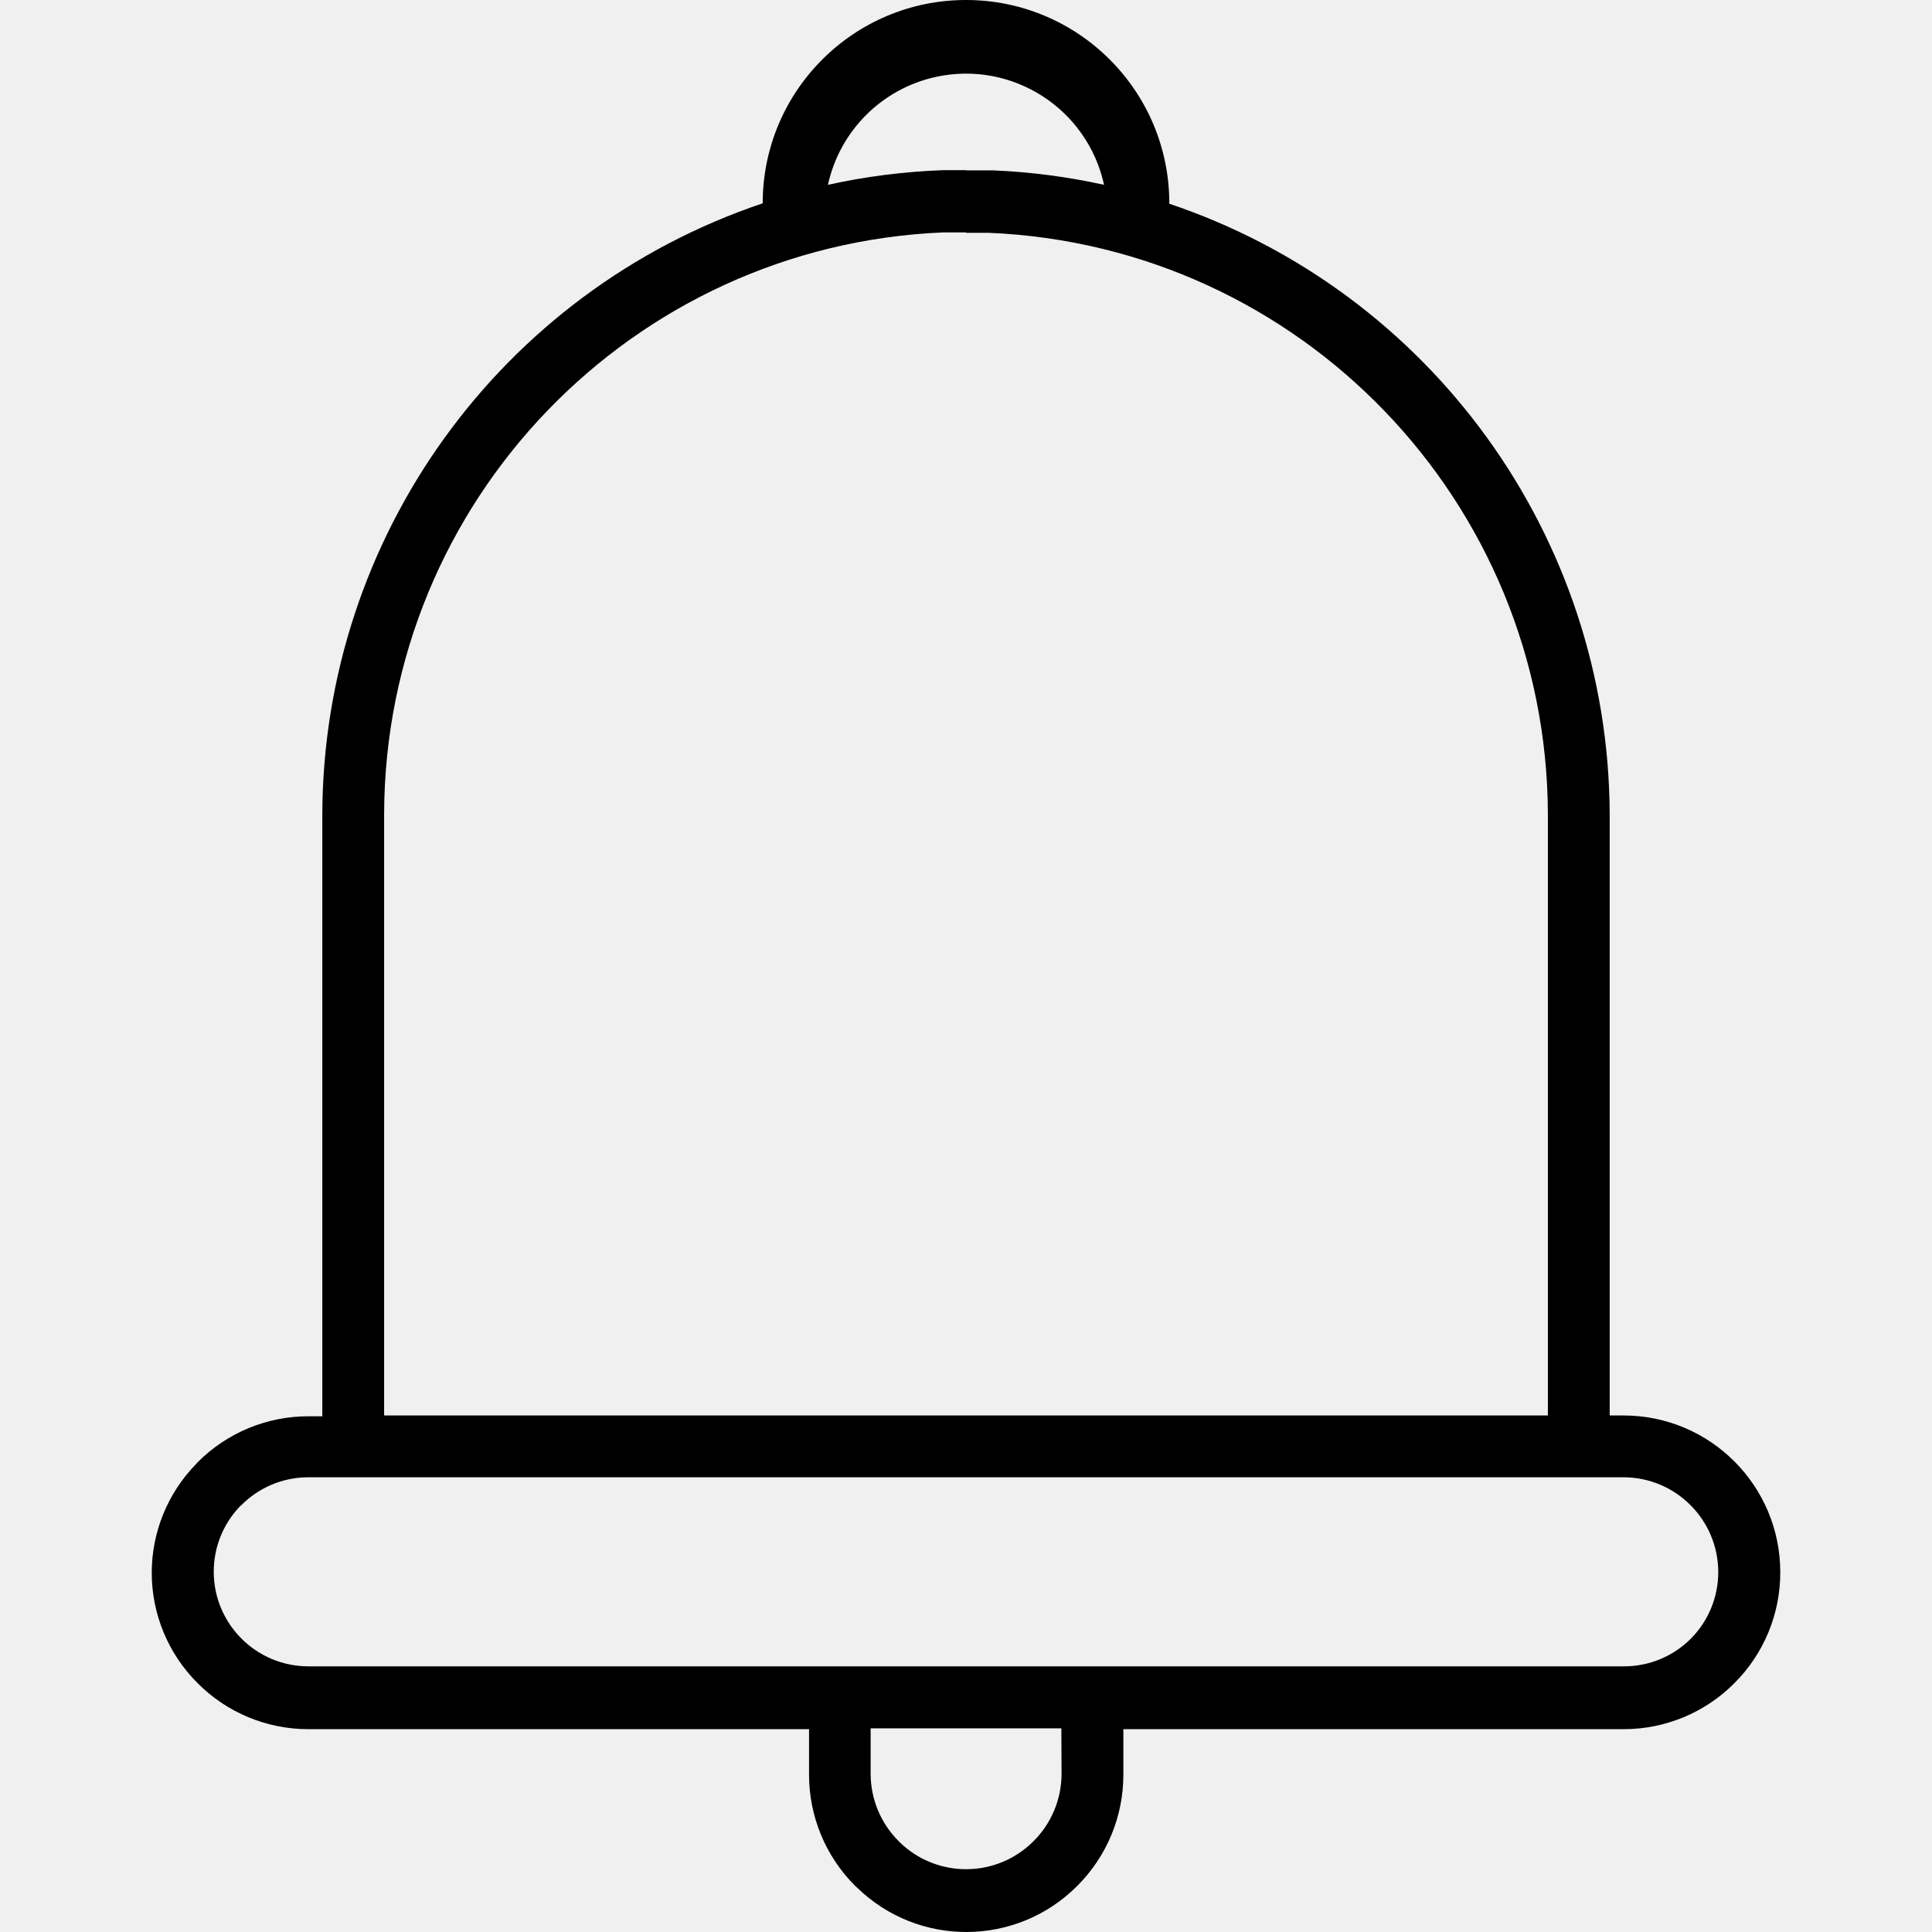
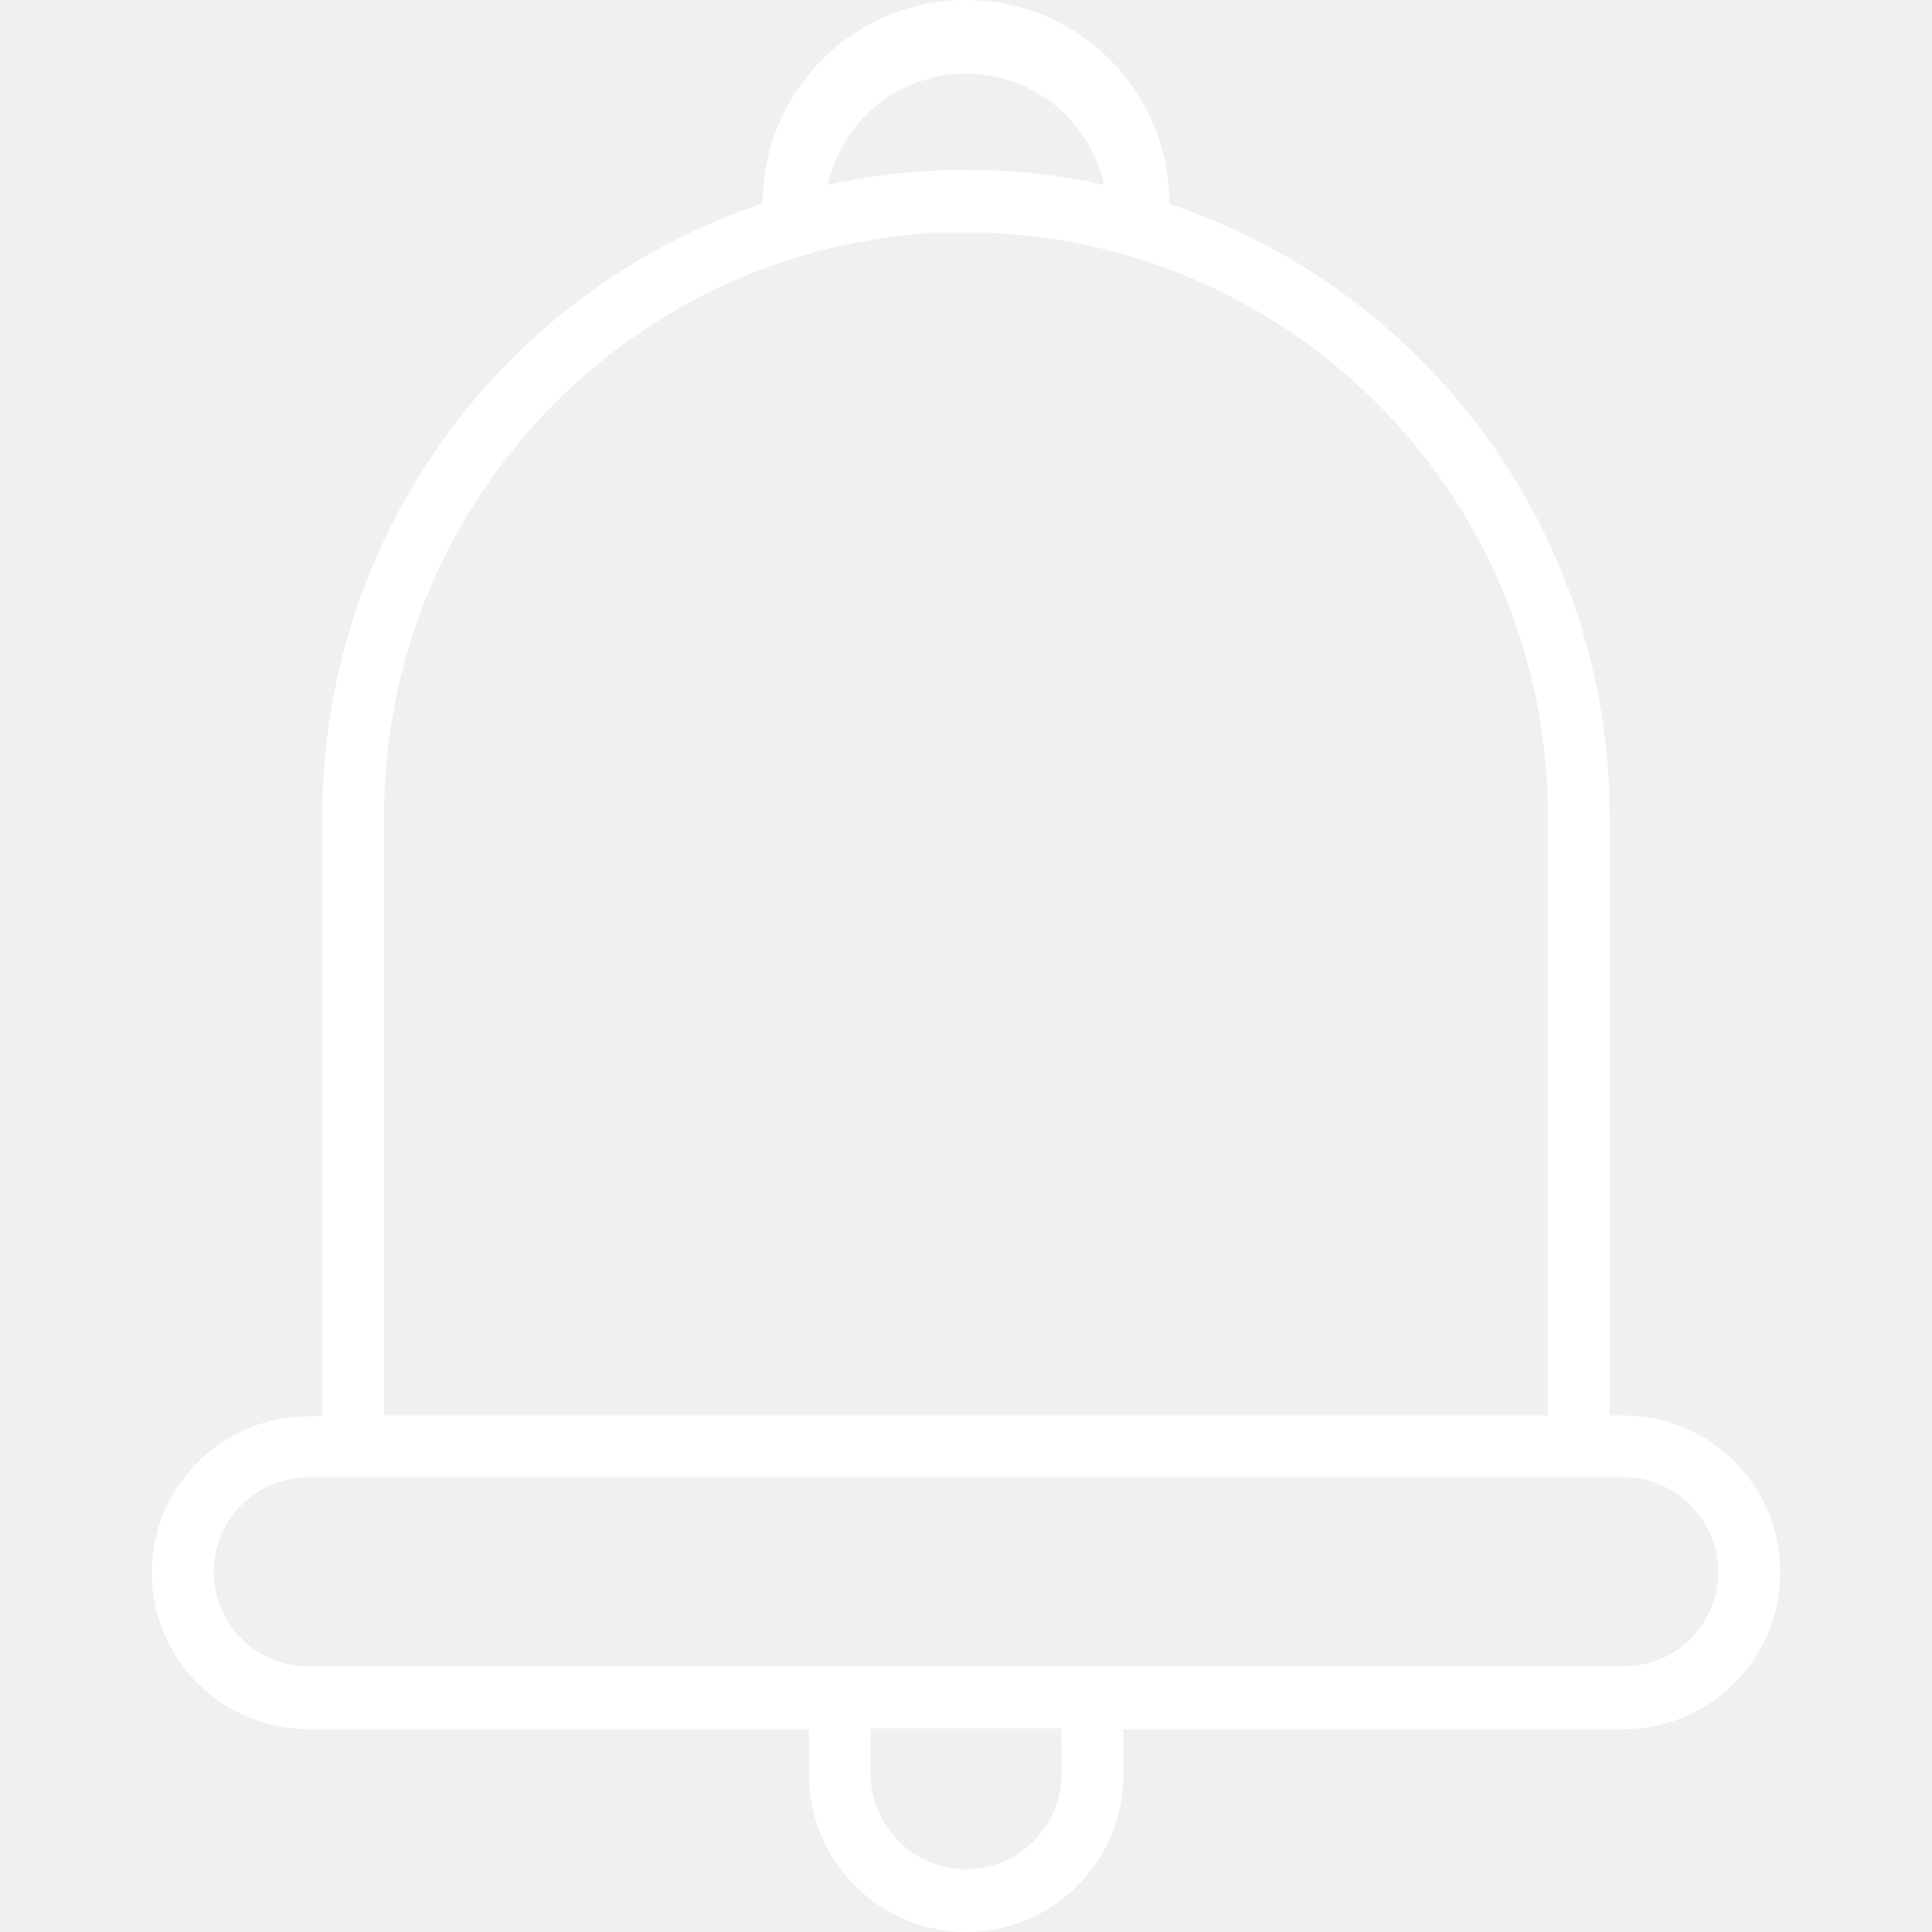
- <svg xmlns="http://www.w3.org/2000/svg" version="1.1" id="Capa_1" x="0px" y="0px" viewBox="0 0 380.104 380.104" style="enable-background:new 0 0 380.104 380.104;" xml:space="preserve">
+ <svg xmlns="http://www.w3.org/2000/svg" fill="white" version="1.1" id="Capa_1" x="0px" y="0px" viewBox="0 0 380.104 380.104" style="enable-background:new 0 0 380.104 380.104;" xml:space="preserve">
  <g>
    <g>
      <path d="M319.452,278.48h-2.76V160.04c-0.269-54.442-35.146-102.68-86.76-120l0.12-0.04c0-22.091-17.909-40-40-40    c-22.091,0-40,17.909-40,40c-51.636,17.385-86.473,65.716-86.64,120.2v118.44h-2.76c-8.167-0.003-15.999,3.25-21.76,9.04    l-0.32,0.36c-5.588,5.722-8.718,13.402-8.72,21.4c0.007,8.154,3.26,15.969,9.04,21.72c5.751,5.78,13.566,9.033,21.72,9.04h98.56    v8.96c-0.002,8.21,3.265,16.084,9.08,21.88l0.36,0.32c12.088,11.782,31.407,11.64,43.32-0.32c5.819-5.794,9.087-13.669,9.08-21.88    v-8.96h98.48c8.154-0.007,15.969-3.26,21.72-9.04c5.819-5.79,9.075-13.671,9.04-21.88    C350.23,292.279,336.453,278.502,319.452,278.48z M184.121,15.131c15-3.275,29.815,6.229,33.091,21.229    c-7.17-1.581-14.464-2.532-21.8-2.84h-5.36v-0.04h-4.52c-7.618,0.272-15.196,1.236-22.64,2.88    C165.21,25.742,173.503,17.449,184.121,15.131z M75.572,160.12c0.183-61.441,48.692-111.854,110.08-114.4h2.84h1.56v0.08h1.56    h2.84c61.388,2.546,109.897,52.959,110.08,114.4v118.28H75.572V160.12z M203.332,362.24c-7.206,7.234-18.881,7.359-26.24,0.28    l-0.28-0.28c-3.525-3.505-5.511-8.269-5.52-13.24v-8.96h37.52l0.04,8.96C208.843,353.971,206.857,358.735,203.332,362.24z     M332.652,322.4c-3.489,3.491-8.225,5.449-13.16,5.44H60.652c-10.263-0.022-18.578-8.337-18.6-18.6    c-0.01-4.799,1.84-9.415,5.16-12.88l0.28-0.24c3.473-3.496,8.193-5.467,13.12-5.48h250h8.84c10.254,0.044,18.556,8.346,18.6,18.6    C338.071,314.17,336.128,318.905,332.652,322.4z" />
    </g>
  </g>
  <g>
</g>
  <g>
</g>
  <g>
</g>
  <g>
</g>
  <g>
</g>
  <g>
</g>
  <g>
</g>
  <g>
</g>
  <g>
</g>
  <g>
</g>
  <g>
</g>
  <g>
</g>
  <g>
</g>
  <g>
</g>
  <g>
</g>
</svg>
